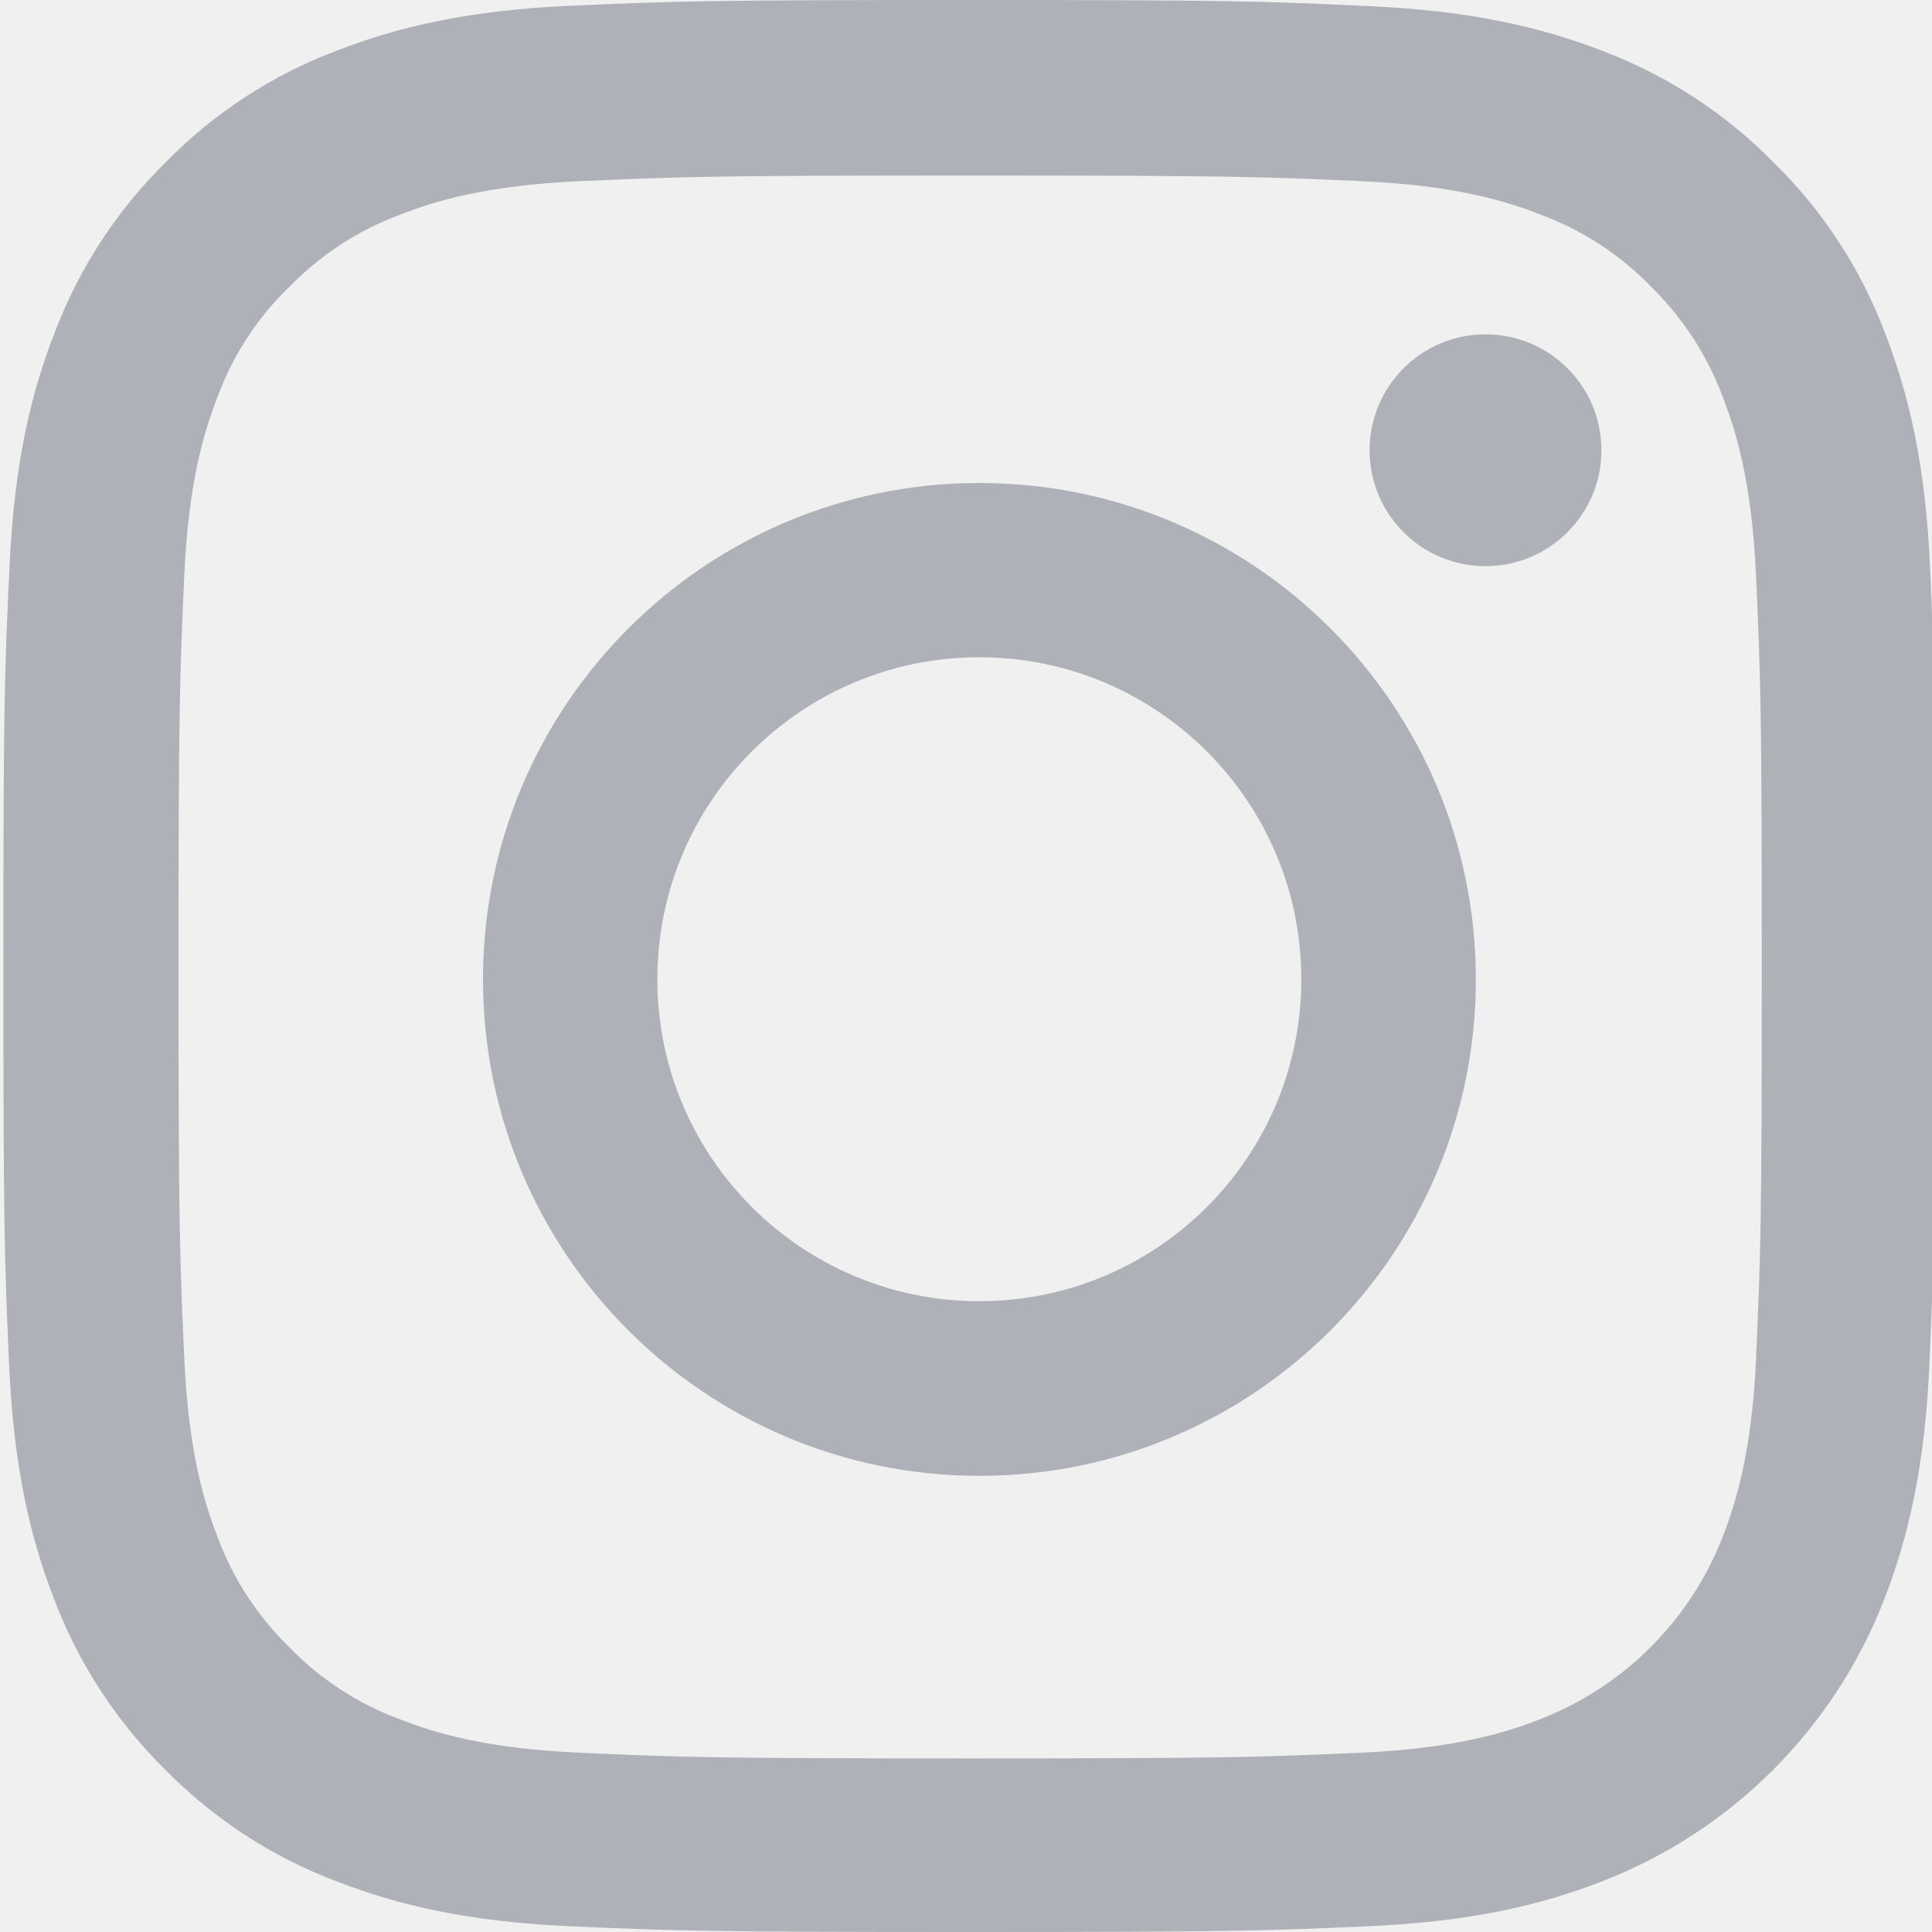
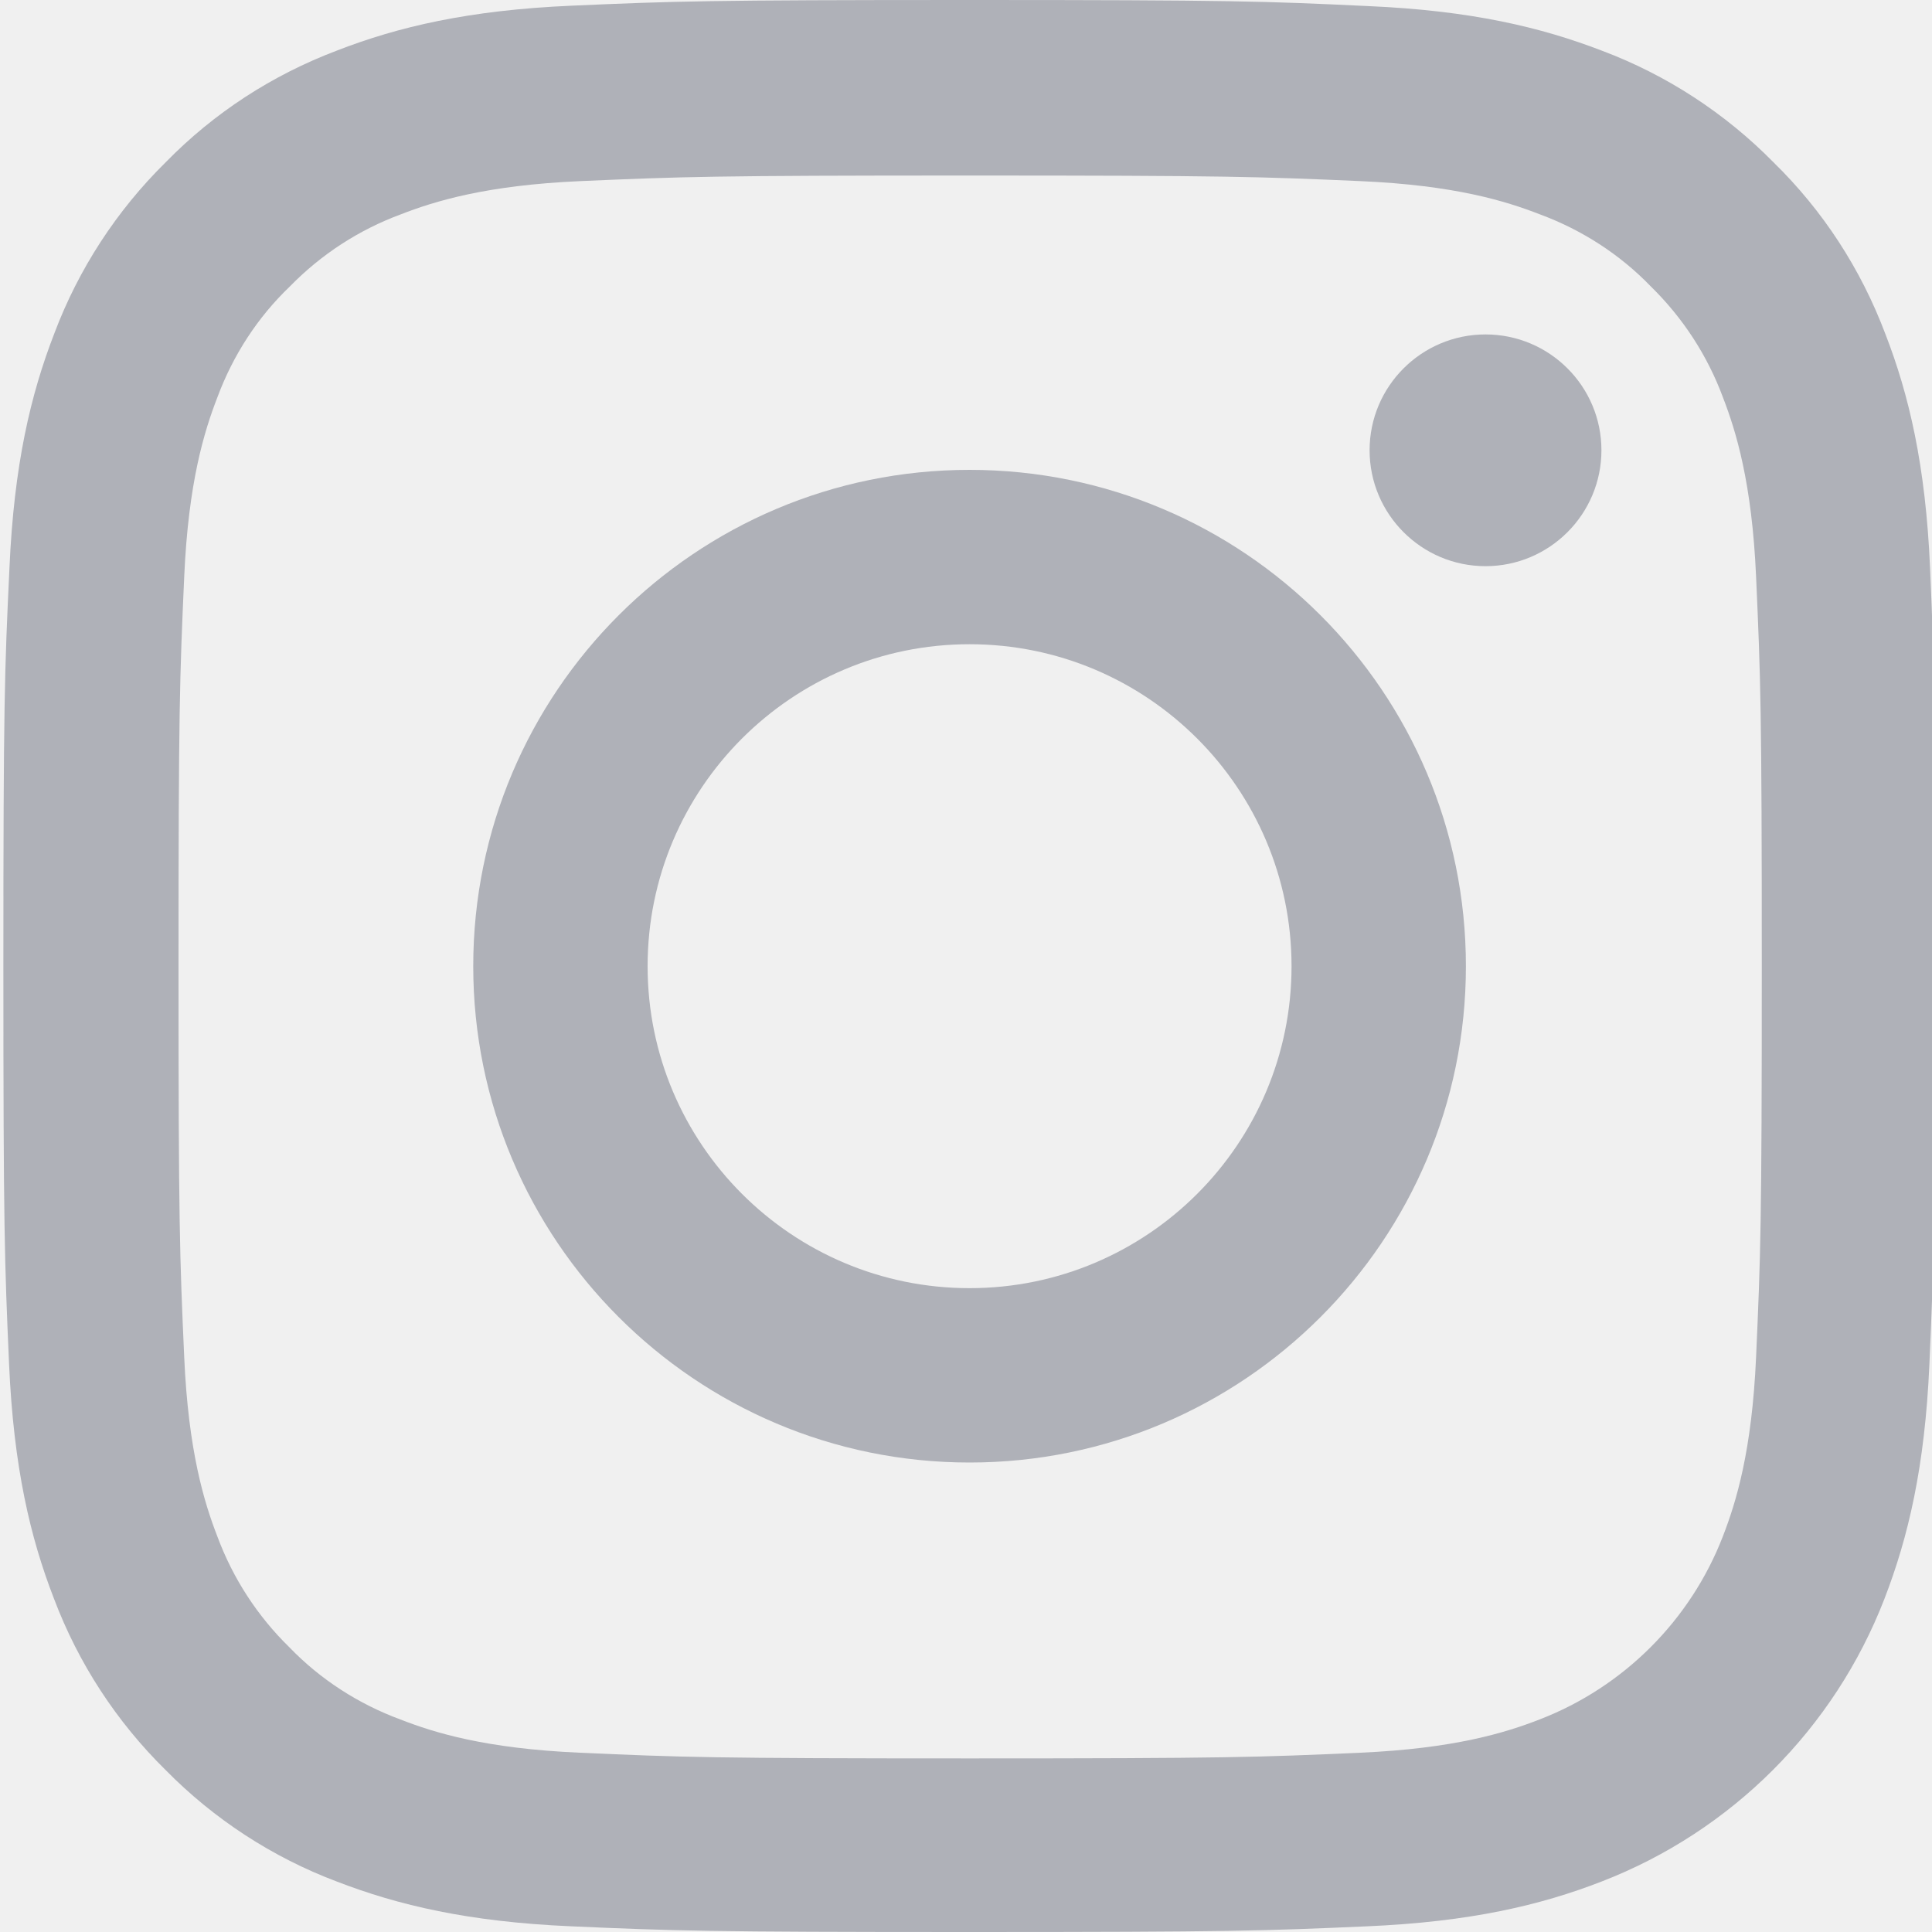
- <svg xmlns="http://www.w3.org/2000/svg" width="20" height="20" fill="none">
-   <g clip-path="url(#a)" fill="#AFB1B8">
-     <path d="M19.98 5.88c-.046-1.063-.218-1.793-.464-2.426a4.88 4.88 0 0 0-1.157-1.774 4.922 4.922 0 0 0-1.77-1.153C15.952.281 15.226.11 14.163.063 13.093.012 12.753 0 10.037 0 7.322 0 6.982.012 5.915.059 4.853.105 4.122.277 3.49.523A4.88 4.88 0 0 0 1.715 1.68 4.924 4.924 0 0 0 .563 3.45C.316 4.087.145 4.813.098 5.876c-.051 1.07-.063 1.41-.063 4.126 0 2.715.012 3.055.059 4.122.047 1.063.219 1.793.465 2.426a4.932 4.932 0 0 0 1.156 1.774c.5.508 1.106.902 1.77 1.152.637.247 1.364.419 2.426.465 1.067.047 1.407.059 4.122.059 2.716 0 3.056-.012 4.122-.059 1.063-.046 1.793-.218 2.426-.464a5.116 5.116 0 0 0 2.927-2.927c.246-.637.418-1.364.465-2.426.047-1.067.058-1.407.058-4.122s-.004-3.055-.05-4.122Zm-1.8 8.166c-.044.977-.208 1.504-.344 1.856a3.318 3.318 0 0 1-1.9 1.898c-.35.137-.882.301-1.855.344-1.055.047-1.371.059-4.04.059-2.668 0-2.989-.012-4.04-.059-.977-.043-1.504-.207-1.856-.344a3.077 3.077 0 0 1-1.148-.746 3.11 3.11 0 0 1-.747-1.148c-.136-.352-.3-.883-.343-1.856-.047-1.055-.059-1.372-.059-4.04 0-2.669.012-2.99.059-4.04.043-.977.207-1.504.343-1.856A3.04 3.04 0 0 1 3 2.965a3.105 3.105 0 0 1 1.15-.746c.35-.137.882-.3 1.855-.344 1.055-.046 1.372-.058 4.04-.058 2.672 0 2.989.012 4.04.058.977.043 1.504.207 1.856.344.433.16.828.414 1.148.746.332.325.586.715.747 1.15.136.35.3.882.343 1.855.047 1.055.059 1.371.059 4.04 0 2.668-.012 2.98-.059 4.036Z" />
-     <path d="M10.138 5A5.139 5.139 0 0 0 5 10.138 5.139 5.139 0 1 0 10.138 5Zm0 8.47a3.333 3.333 0 1 1 0-6.666 3.333 3.333 0 0 1 0 6.666ZM16.578 4.661a1.2 1.2 0 1 1-2.4 0 1.2 1.2 0 0 1 2.4 0Z" />
+ <svg xmlns="http://www.w3.org/2000/svg" width="20" height="20" viewBox="0 0 20 20" fill="none">
+   <g clip-path="url(#clip0_1_1045)">
+     <path d="M19.98 5.88C19.934 4.817 19.762 4.087 19.516 3.454C19.262 2.782 18.871 2.18 18.359 1.68C17.859 1.172 17.253 0.777 16.589 0.527C15.952 0.281 15.226 0.109 14.163 0.063C13.092 0.012 12.752 0 10.037 0C7.322 0 6.982 0.012 5.915 0.059C4.853 0.105 4.122 0.277 3.489 0.523C2.817 0.777 2.215 1.168 1.715 1.68C1.207 2.18 0.813 2.786 0.563 3.45C0.316 4.087 0.145 4.813 0.098 5.876C0.047 6.947 0.035 7.287 0.035 10.002C0.035 12.717 0.047 13.057 0.094 14.124C0.141 15.187 0.313 15.917 0.559 16.55C0.813 17.222 1.207 17.824 1.715 18.324C2.215 18.832 2.821 19.227 3.485 19.477C4.122 19.723 4.849 19.895 5.911 19.941C6.978 19.988 7.318 20 10.033 20C12.749 20 13.088 19.988 14.155 19.941C15.218 19.895 15.948 19.723 16.581 19.477C17.925 18.957 18.988 17.894 19.508 16.55C19.754 15.913 19.926 15.187 19.973 14.124C20.02 13.057 20.031 12.717 20.031 10.002C20.031 7.287 20.027 6.947 19.98 5.88ZM18.179 14.046C18.136 15.023 17.972 15.55 17.836 15.902C17.5 16.773 16.808 17.464 15.937 17.8C15.585 17.937 15.054 18.101 14.081 18.144C13.026 18.191 12.71 18.203 10.041 18.203C7.373 18.203 7.052 18.191 6.001 18.144C5.024 18.101 4.497 17.937 4.145 17.8C3.712 17.64 3.317 17.386 2.997 17.054C2.665 16.73 2.411 16.339 2.25 15.905C2.114 15.554 1.95 15.023 1.907 14.05C1.86 12.995 1.848 12.678 1.848 10.01C1.848 7.341 1.86 7.021 1.907 5.97C1.95 4.993 2.114 4.466 2.25 4.114C2.411 3.68 2.665 3.286 3.001 2.965C3.325 2.633 3.716 2.379 4.149 2.219C4.501 2.082 5.032 1.918 6.005 1.875C7.06 1.829 7.377 1.817 10.045 1.817C12.717 1.817 13.034 1.829 14.085 1.875C15.062 1.918 15.589 2.082 15.941 2.219C16.374 2.379 16.769 2.633 17.089 2.965C17.421 3.29 17.675 3.68 17.836 4.114C17.972 4.466 18.136 4.997 18.179 5.97C18.226 7.025 18.238 7.341 18.238 10.01C18.238 12.678 18.226 12.991 18.179 14.046Z" fill="#AFB1B8" />
+     <path d="M10.037 4.864C7.201 4.864 4.899 7.165 4.899 10.002C4.899 12.838 7.201 15.14 10.037 15.14C12.874 15.14 15.175 12.838 15.175 10.002C15.175 7.165 12.874 4.864 10.037 4.864ZM10.037 13.335C8.197 13.335 6.704 11.842 6.704 10.002C6.704 8.162 8.197 6.669 10.037 6.669C11.877 6.669 13.37 8.162 13.37 10.002C13.37 11.842 11.877 13.335 10.037 13.335Z" fill="#AFB1B8" />
+     <path d="M16.578 4.661C16.578 5.323 16.04 5.861 15.378 5.861C14.716 5.861 14.178 5.323 14.178 4.661C14.178 3.999 14.716 3.462 15.378 3.462C16.04 3.462 16.578 3.999 16.578 4.661Z" fill="#AFB1B8" />
  </g>
  <defs>
-     <clipPath id="a">
-       <path fill="#fff" d="M0 0h20v20H0z" />
+     <clipPath id="clip0_1_1045">
+       <rect width="20" height="20" fill="white" />
    </clipPath>
  </defs>
</svg>
